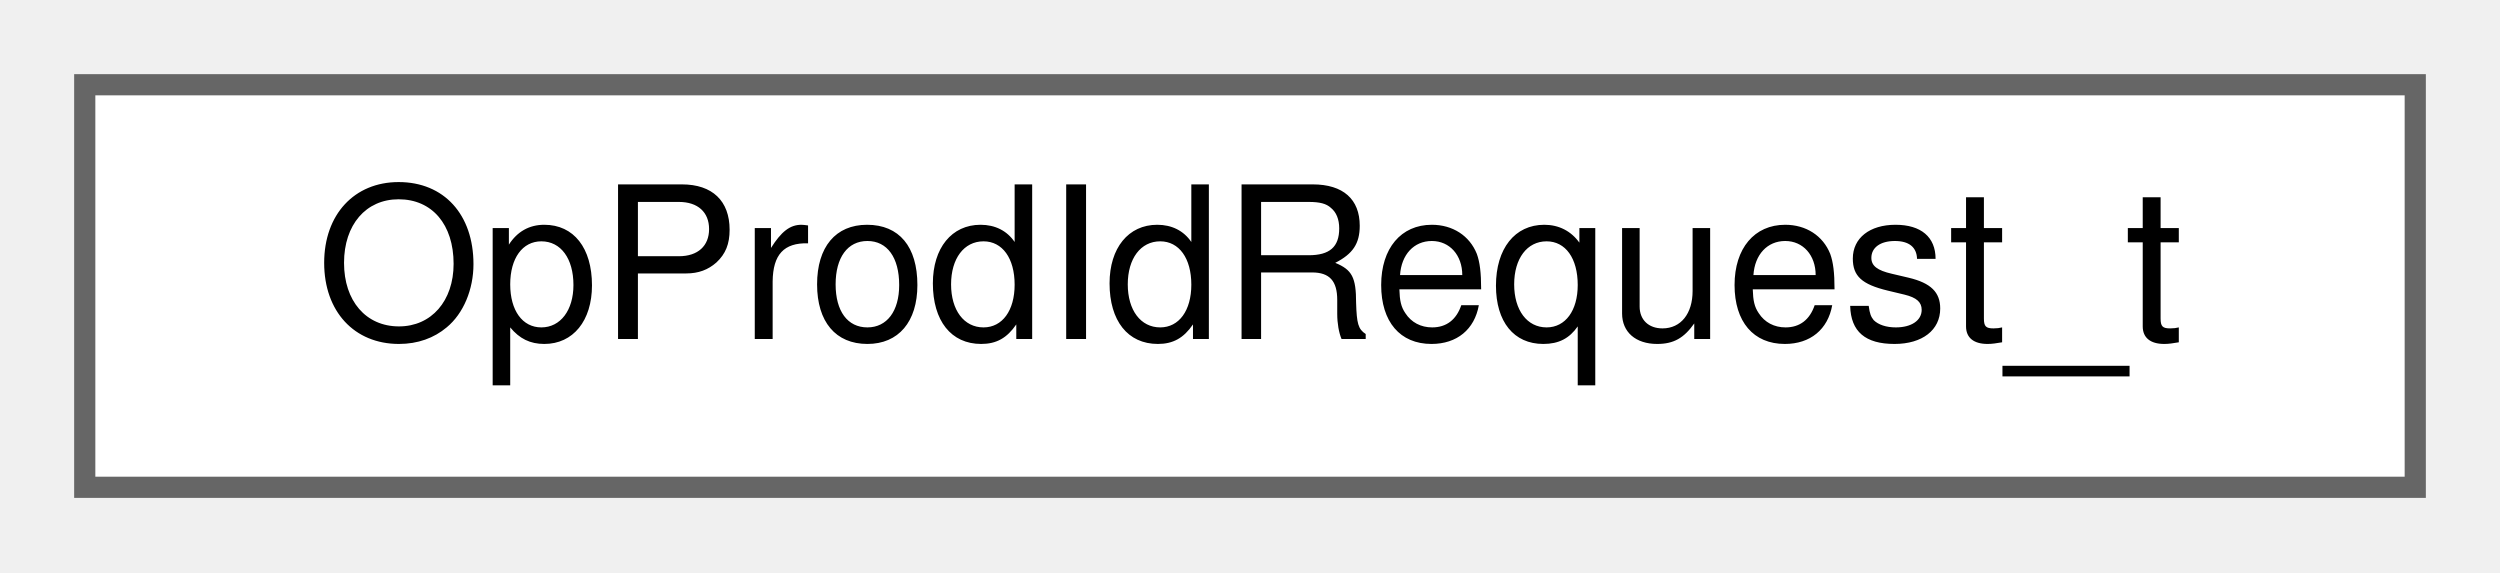
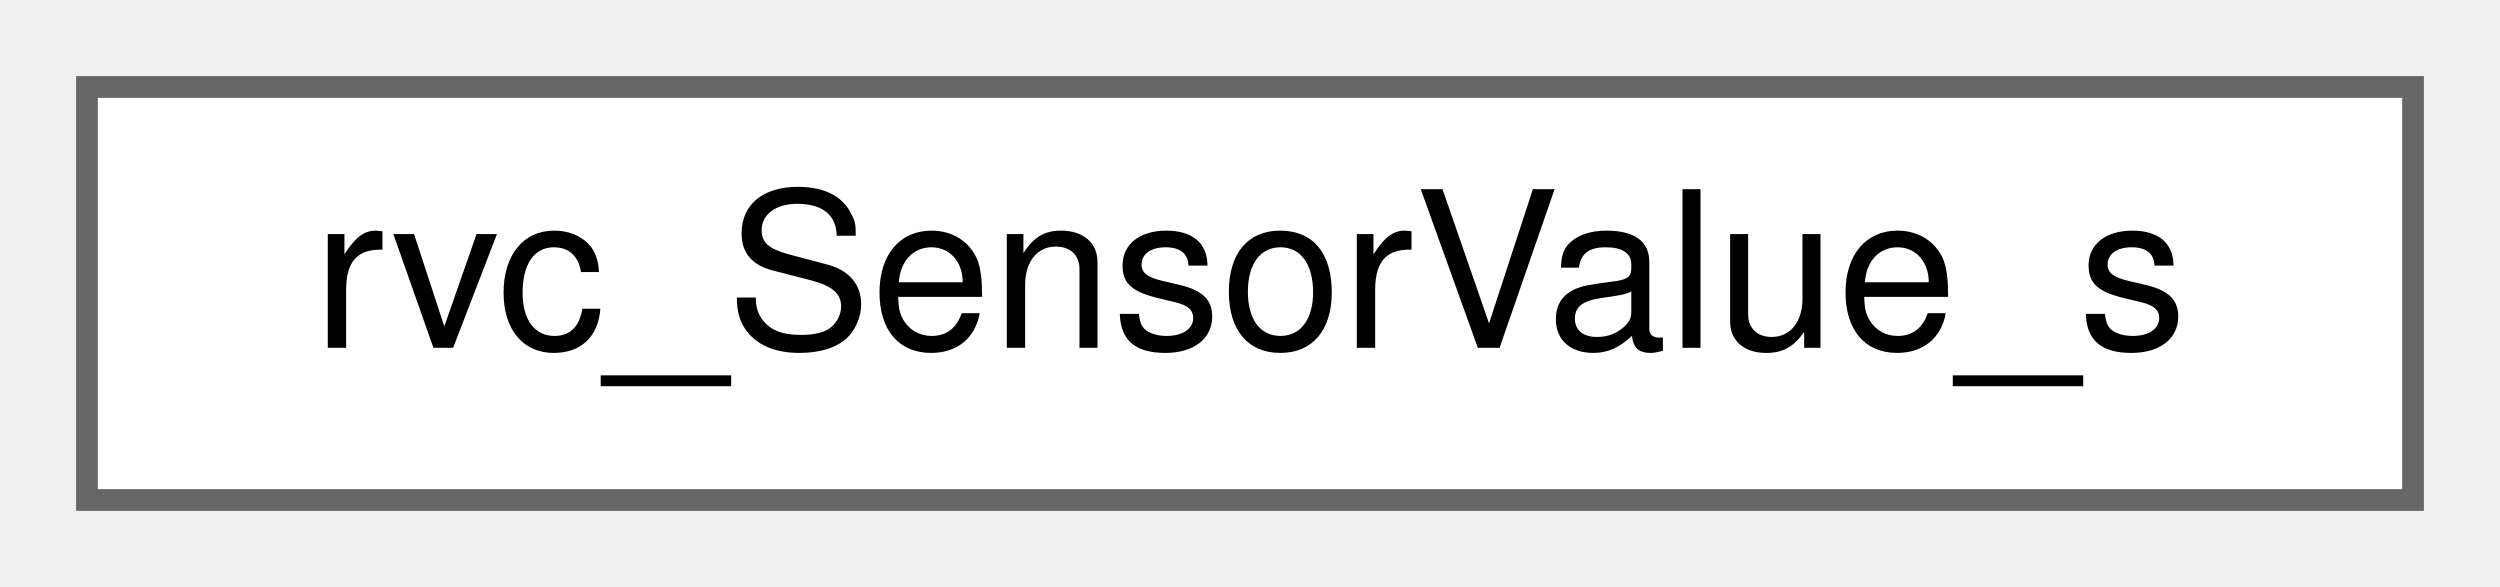
- <svg xmlns="http://www.w3.org/2000/svg" xmlns:xlink="http://www.w3.org/1999/xlink" width="118pt" height="27pt" viewBox="0.00 0.00 118.00 27.00">
+ <svg xmlns="http://www.w3.org/2000/svg" xmlns:xlink="http://www.w3.org/1999/xlink" width="115pt" height="27pt" viewBox="0.00 0.00 115.00 27.00">
  <g id="graph0" class="graph" transform="scale(1 1) rotate(0) translate(4 23)">
    <g id="Node000000" class="node">
      <g id="a_Node000000">
-         <a xlink:href="structOpProdIdRequest__t.html" target="_top" xlink:title=" ">
-           <polygon fill="white" stroke="#666666" points="110,-19 0,-19 0,0 110,0 110,-19" />
-           <text text-anchor="middle" x="55" y="-7" font-family="Helvetica,sans-Serif" font-size="10.00">OpProdIdRequest_t</text>
+         <a xlink:href="structrvc__SensorValue__s.html" target="_top" xlink:title=" ">
+           <polygon fill="white" stroke="#666666" points="107,-19 0,-19 0,0 107,0 107,-19" />
+           <text text-anchor="middle" x="53.5" y="-7" font-family="Helvetica,sans-Serif" font-size="10.00">rvc_SensorValue_s</text>
        </a>
      </g>
    </g>
  </g>
</svg>
